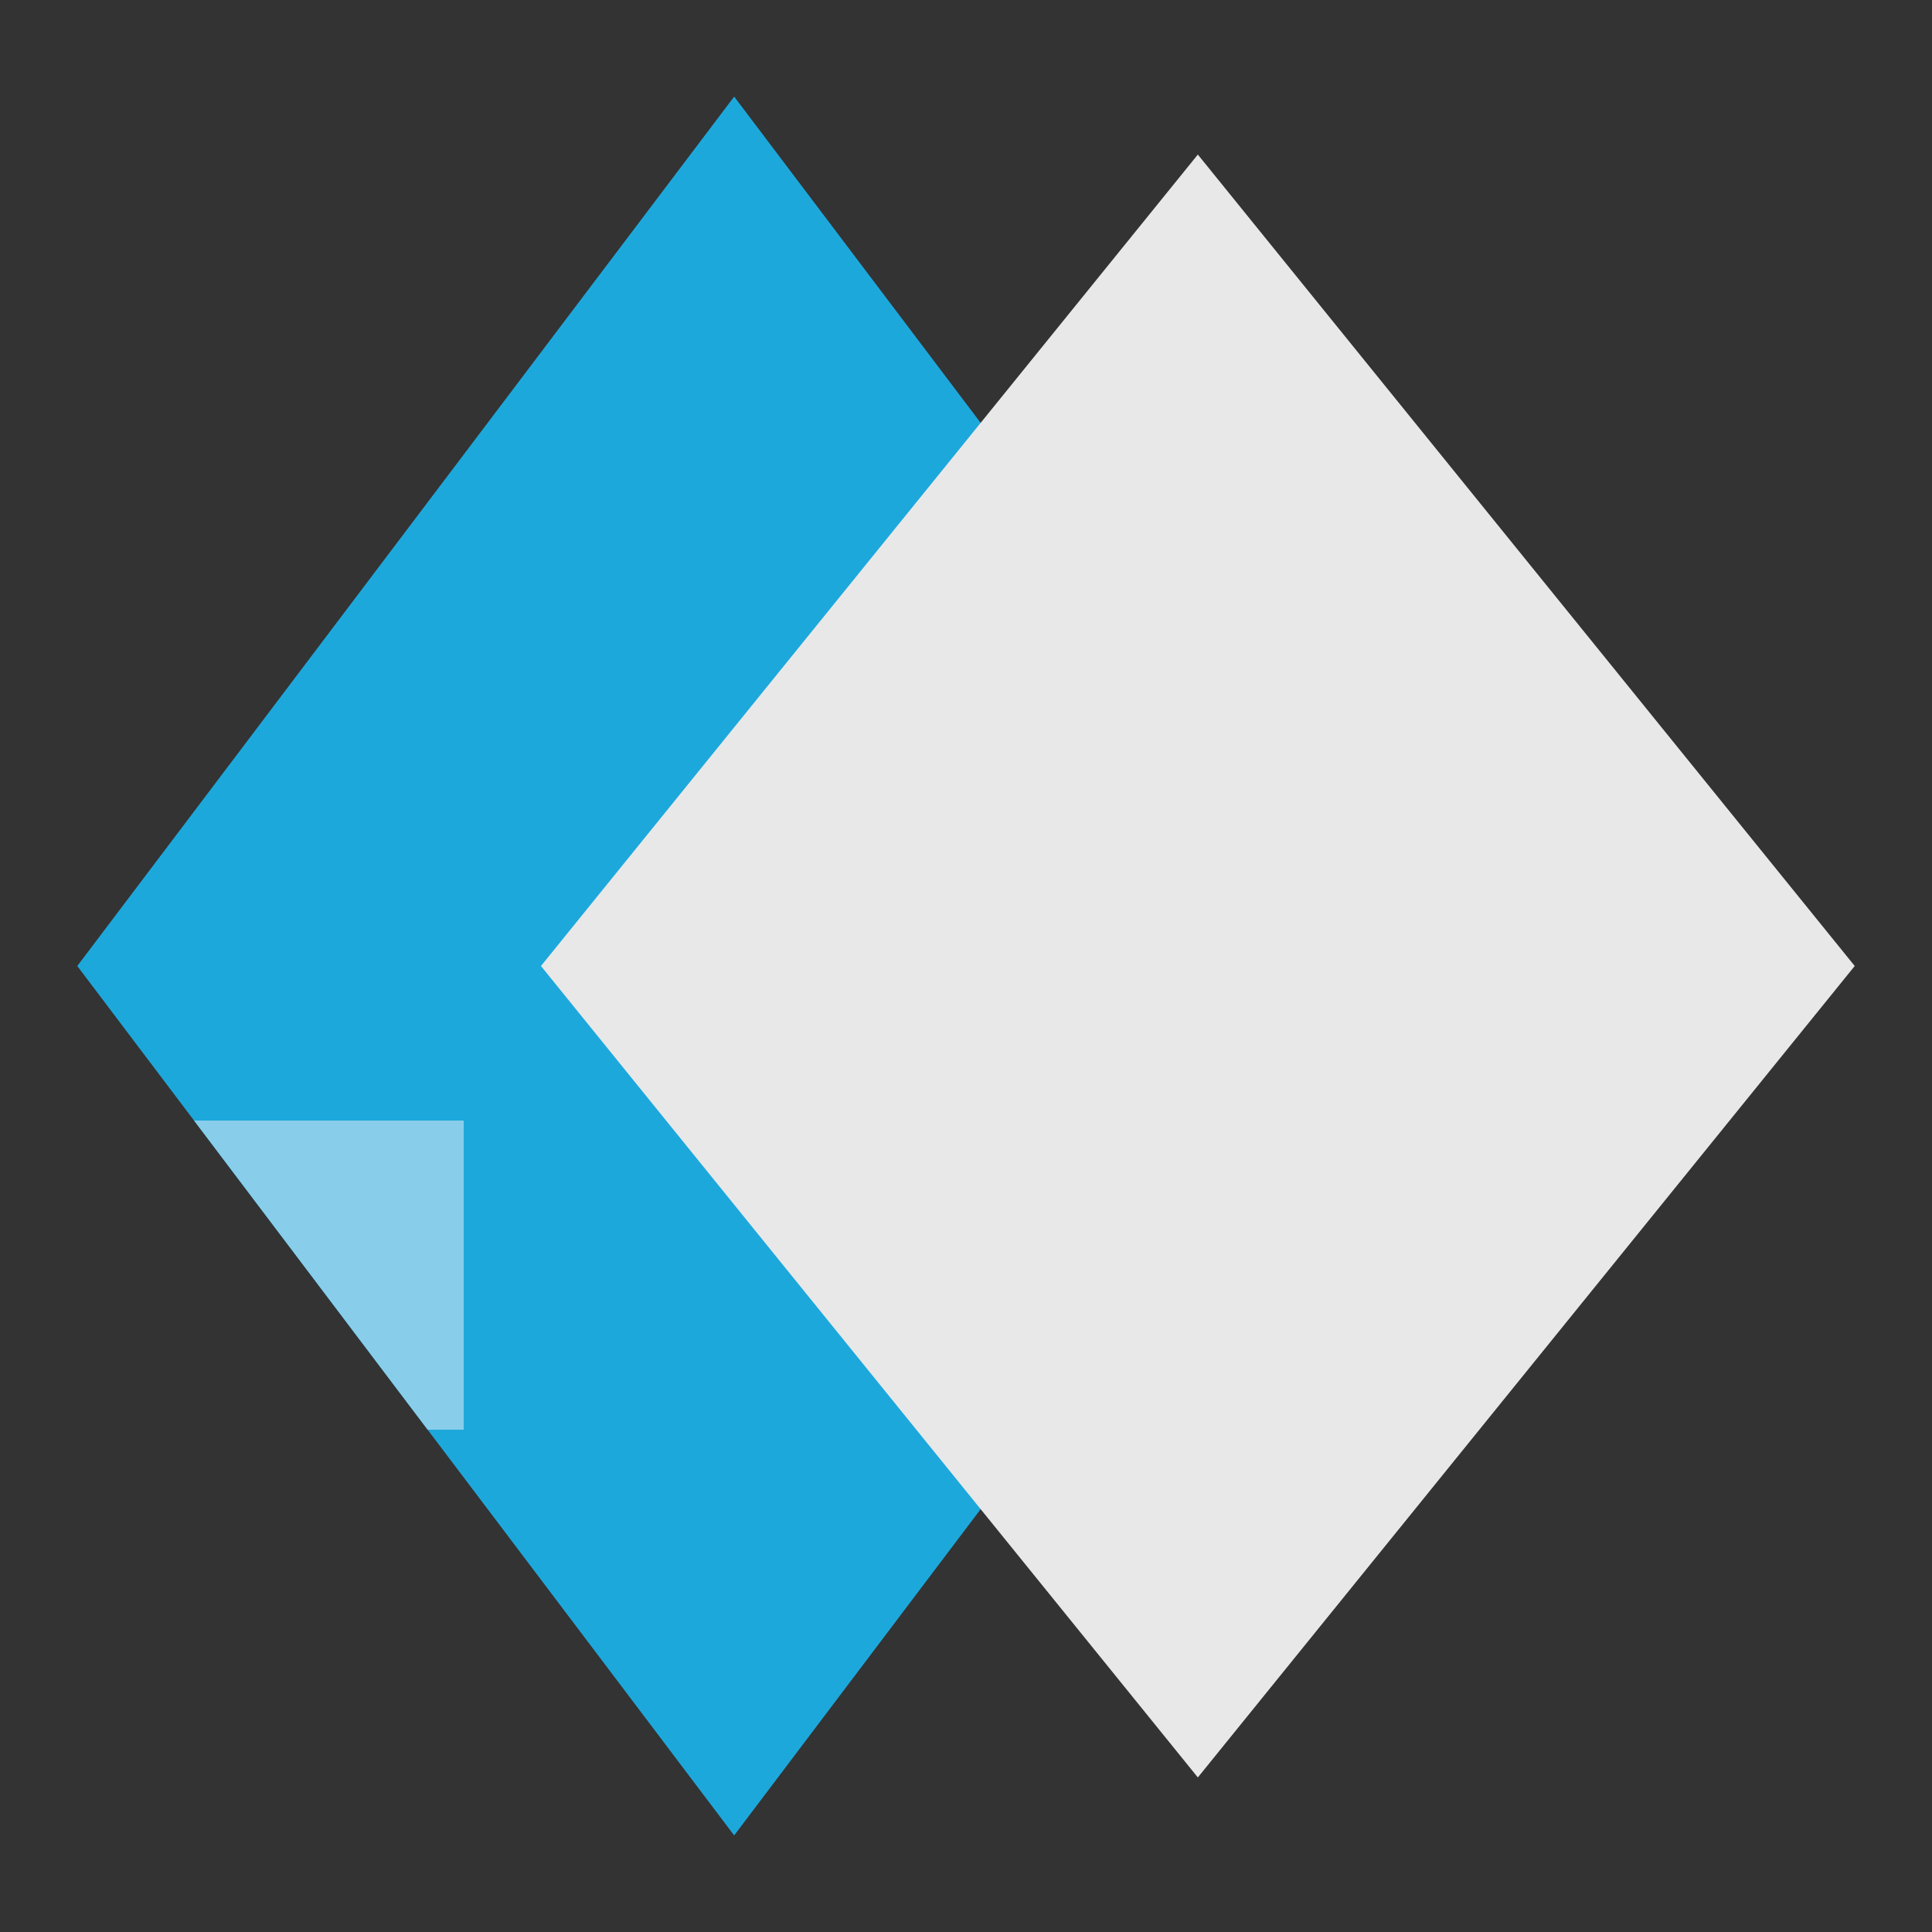
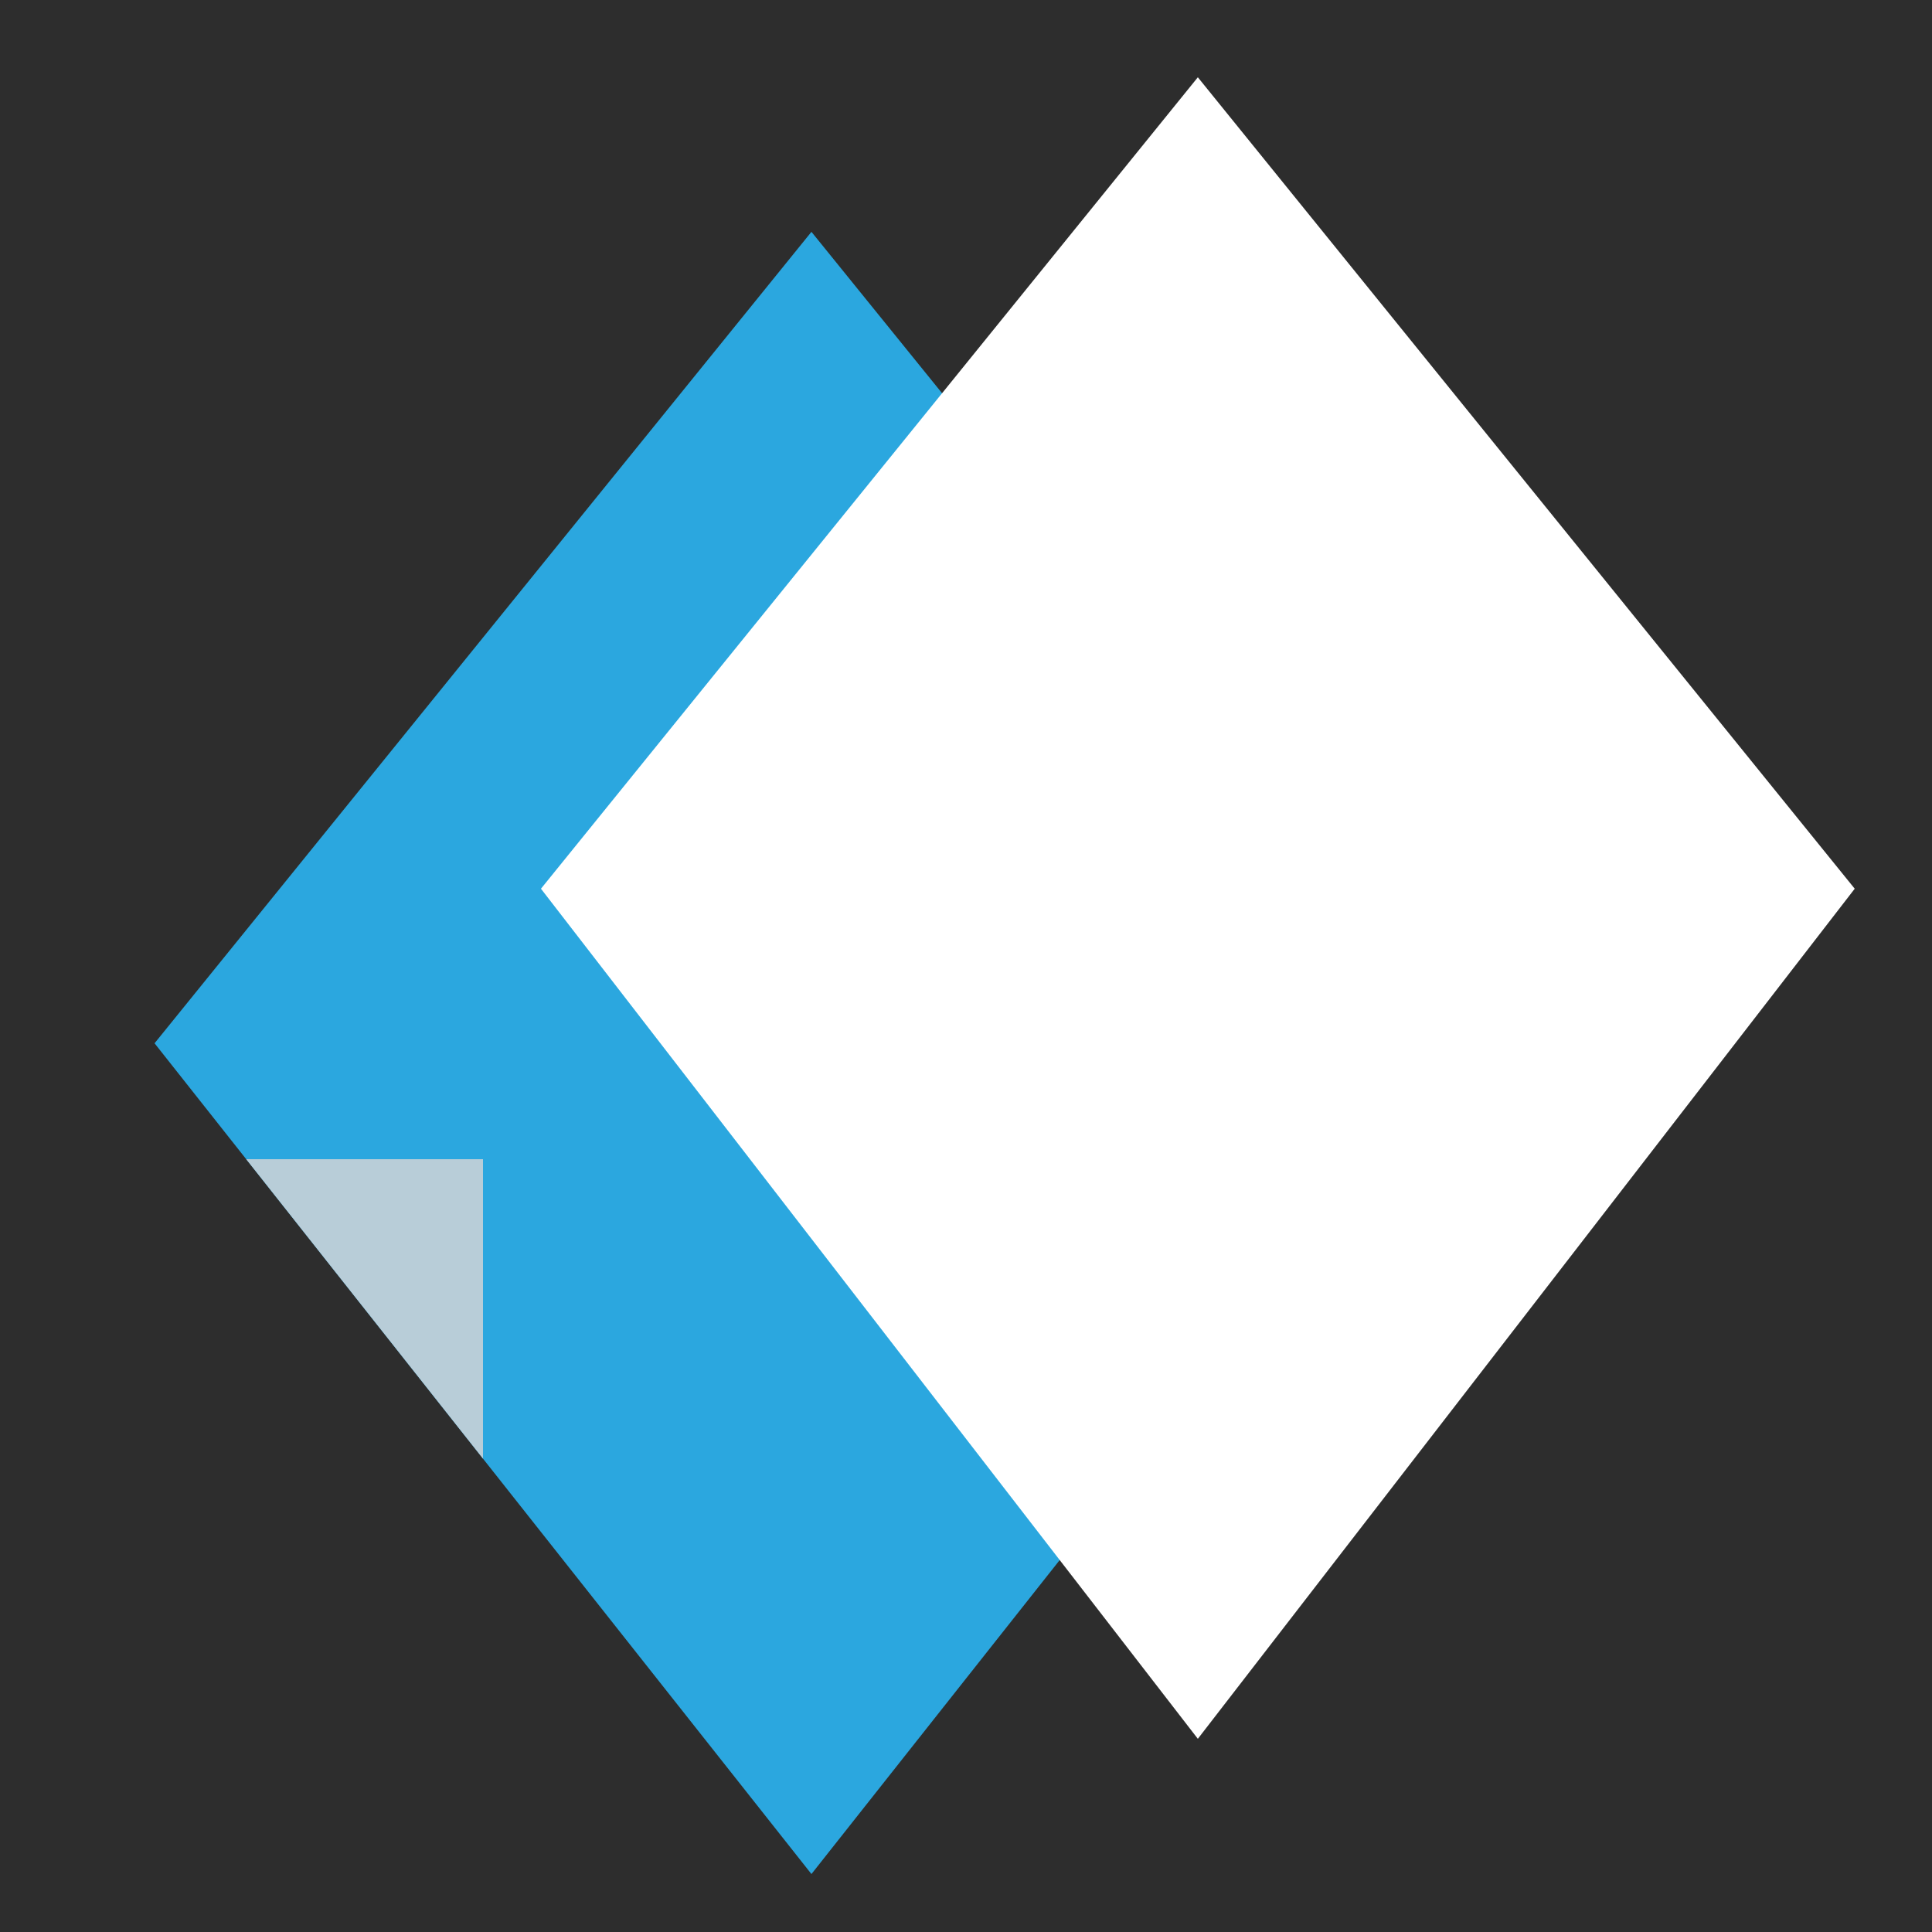
<svg xmlns="http://www.w3.org/2000/svg" viewBox="0 0 100 100">
  <defs>
    <clipPath id="blueClip">
-       <polygon points="38,5 72,50 38,95 4,50" />
+       <polygon points="42,12 76,54 42,97 8,54" />
    </clipPath>
  </defs>
-   <rect width="100" height="100" fill="#333333" />
-   <polygon points="38,5 72,50 38,95 4,50" fill="#1da8dc" />
-   <polygon points="62,8 96,50 62,92 28,50" fill="#e8e8e8" />
-   <rect x="8" y="58" width="16" height="16" fill="#88ceea" clip-path="url(#blueClip)" />
+   <rect width="100" height="100" fill="#2d2d2d" />
+   <polygon points="42,12 76,54 42,97 8,54" fill="#2ba7df" />
+   <polygon points="62,4 96,46 62,90 28,46" fill="#ffffff" />
+   <rect x="9" y="60" width="16" height="16" fill="#b8cdd8" clip-path="url(#blueClip)" />
</svg>
